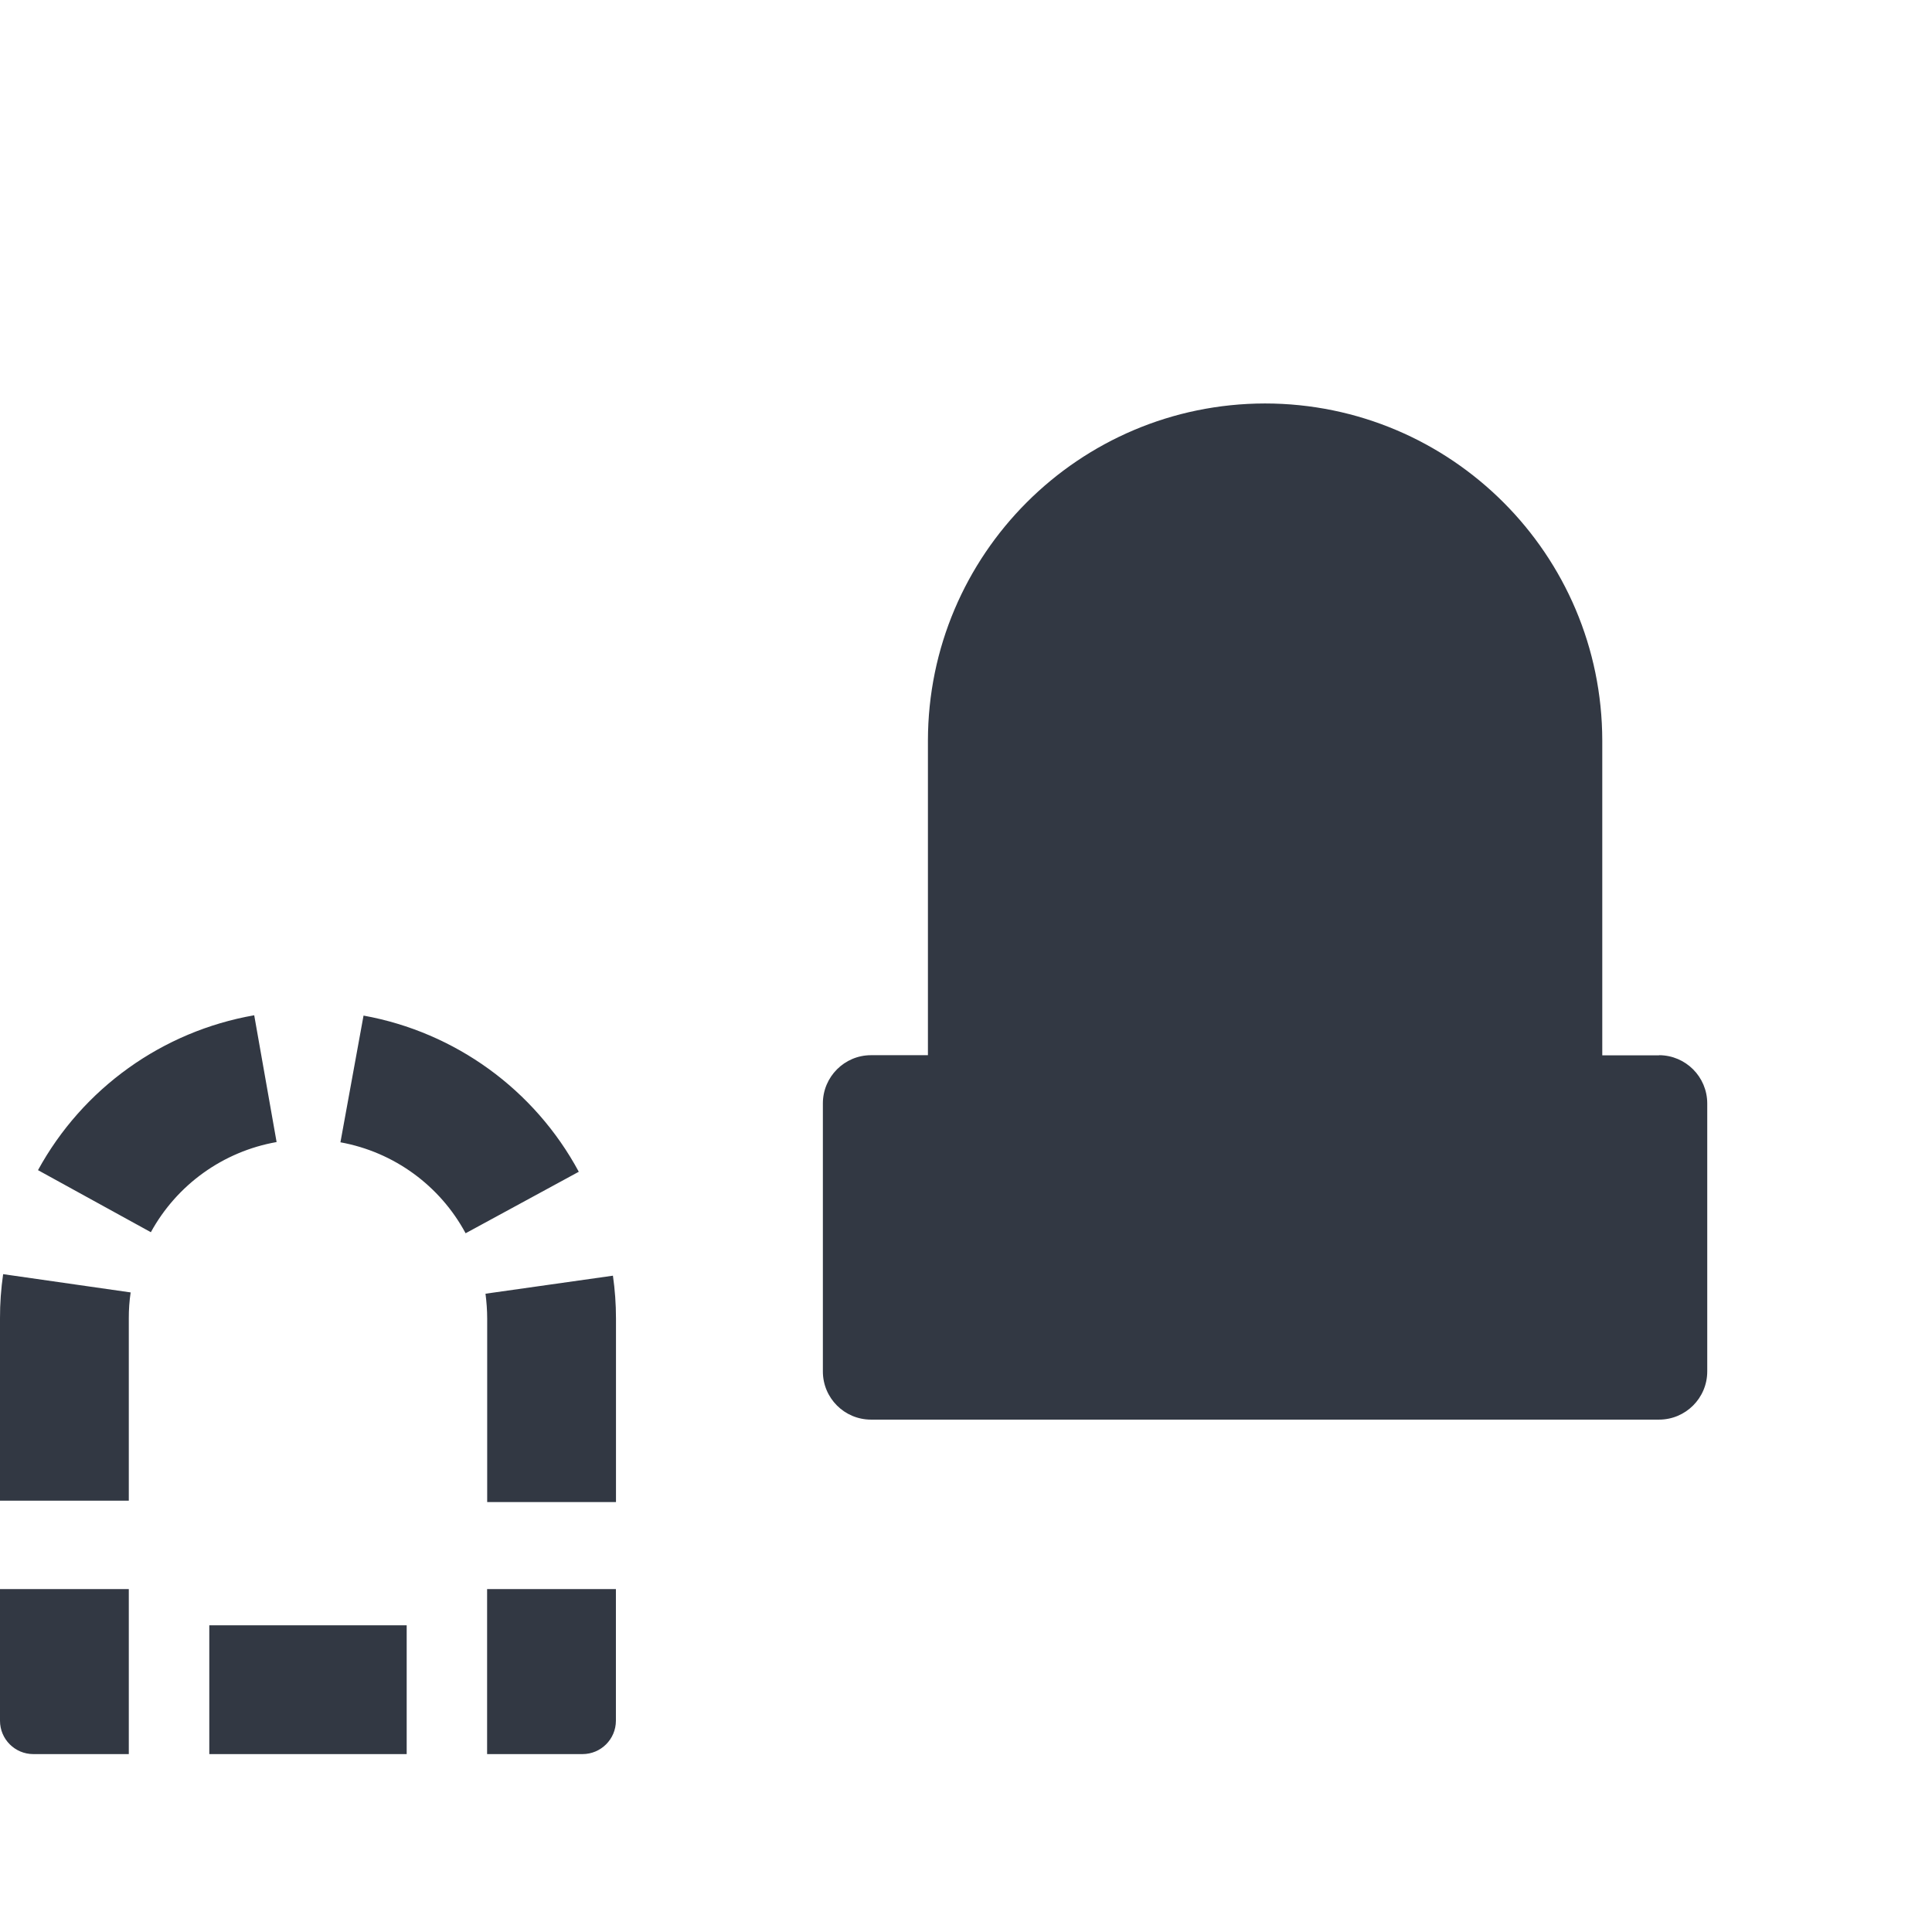
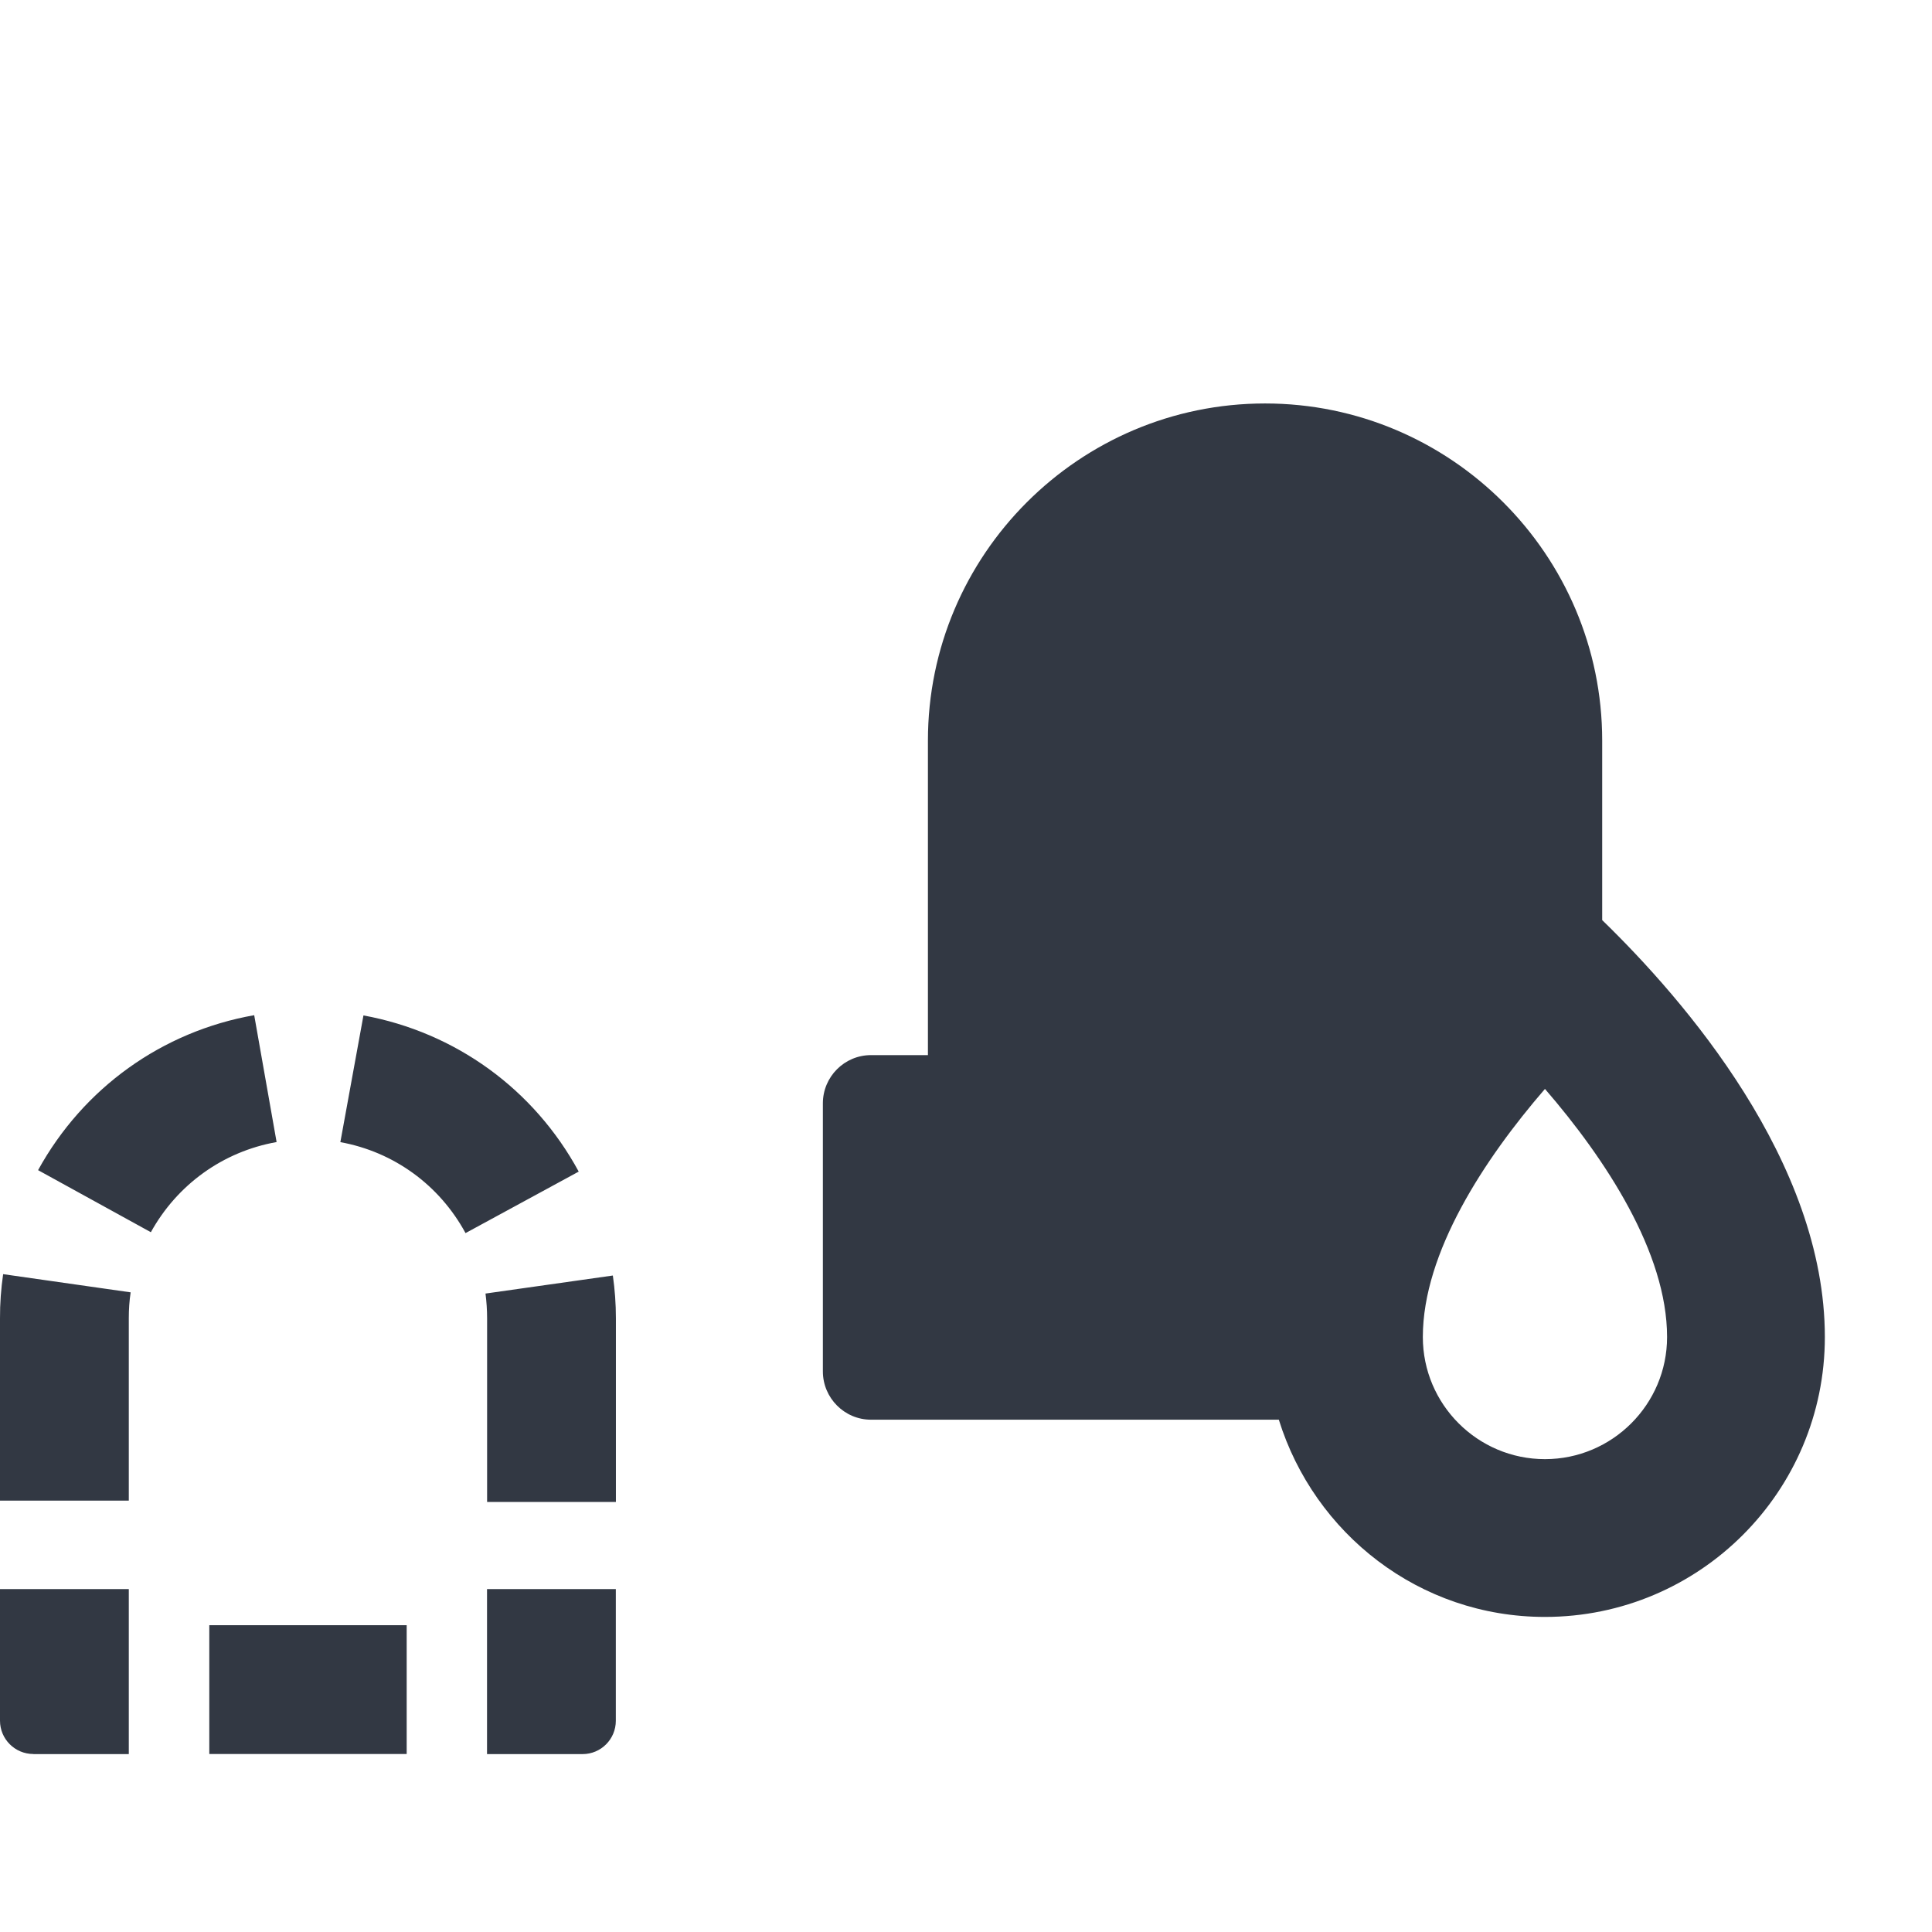
<svg xmlns="http://www.w3.org/2000/svg" width="24" height="24" viewBox="0 0 24 24">
-   <path fill="#323843" fill-rule="evenodd" d="M7.651 19.74v1.636a.415.415 0 0 1-.414.414H6.051v-2.05h1.6zm-4.493-7.128l.278 1.575a2.22 2.22 0 0 0-1.562 1.12l-1.402-.771a3.81 3.81 0 0 1 2.686-1.924zM0 16.379c-.001-.185.013-.37.039-.551l1.584.227a2.132 2.132 0 0 0-.023.322v2.265H0v-2.263zm6.052 2.28v-2.28c0-.104-.008-.207-.021-.308l1.583-.224c.025.174.038.352.038.532v2.28h-1.6zm-1.536-6.043a3.808 3.808 0 0 1 2.674 1.94l-1.406.764a2.215 2.215 0 0 0-1.555-1.13l.287-1.574zM.414 21.79A.414.414 0 0 1 0 21.376V19.74h1.6v2.05H.414zm2.186 0v-1.6h2.452v1.6H2.6zm18.01-8.682a.6.6 0 0 1 .598.598v3.331a.599.599 0 0 1-.599.598H10.82a.598.598 0 0 1-.598-.598v-3.33c0-.33.268-.599.598-.599h.707V9.2a4.193 4.193 0 0 1 4.187-4.188 4.193 4.193 0 0 1 4.19 4.188v3.91h.705z" />
+   <path fill="#323843" fill-rule="evenodd" d="M7.65 19.74v1.636c0 .228-.184.414-.413.414H6.05v-2.05h1.6zm-4.492-7.128l.278 1.575c-.665.118-1.234.527-1.562 1.12l-1.401-.771c.562-1.021 1.54-1.723 2.685-1.925zM0 16.378c-.001-.186.013-.37.039-.55l1.584.226c-.016.105-.023.212-.023.321v2.266H0V16.38zm6.051 2.28v-2.28c0-.105-.007-.207-.02-.309l1.582-.224c.025.174.038.352.038.533v2.28h-1.6zm-1.536-6.044c1.144.21 2.118.916 2.674 1.94l-1.406.764c-.324-.597-.89-1.009-1.555-1.13l.287-1.574zm-4.1 9.175c-.23 0-.415-.186-.415-.414V19.74h1.6v2.05H.414zm2.185 0v-1.6h2.452v1.6H2.6zm16.592-3.663c.836 0 1.517-.68 1.517-1.517 0-1.048-.763-2.21-1.517-3.082-.754.872-1.517 2.034-1.517 3.082 0 .836.68 1.517 1.517 1.517zm.71-6.697c1.018.988 2.767 3.002 2.767 5.18 0 1.92-1.557 3.477-3.477 3.477-1.561 0-2.866-1.035-3.306-2.45H10.82c-.33 0-.598-.27-.598-.6v-3.33c0-.33.268-.599.598-.599h.707V9.2c0-2.309 1.879-4.188 4.188-4.188 2.309 0 4.188 1.88 4.188 4.188v2.231z" />
</svg>
